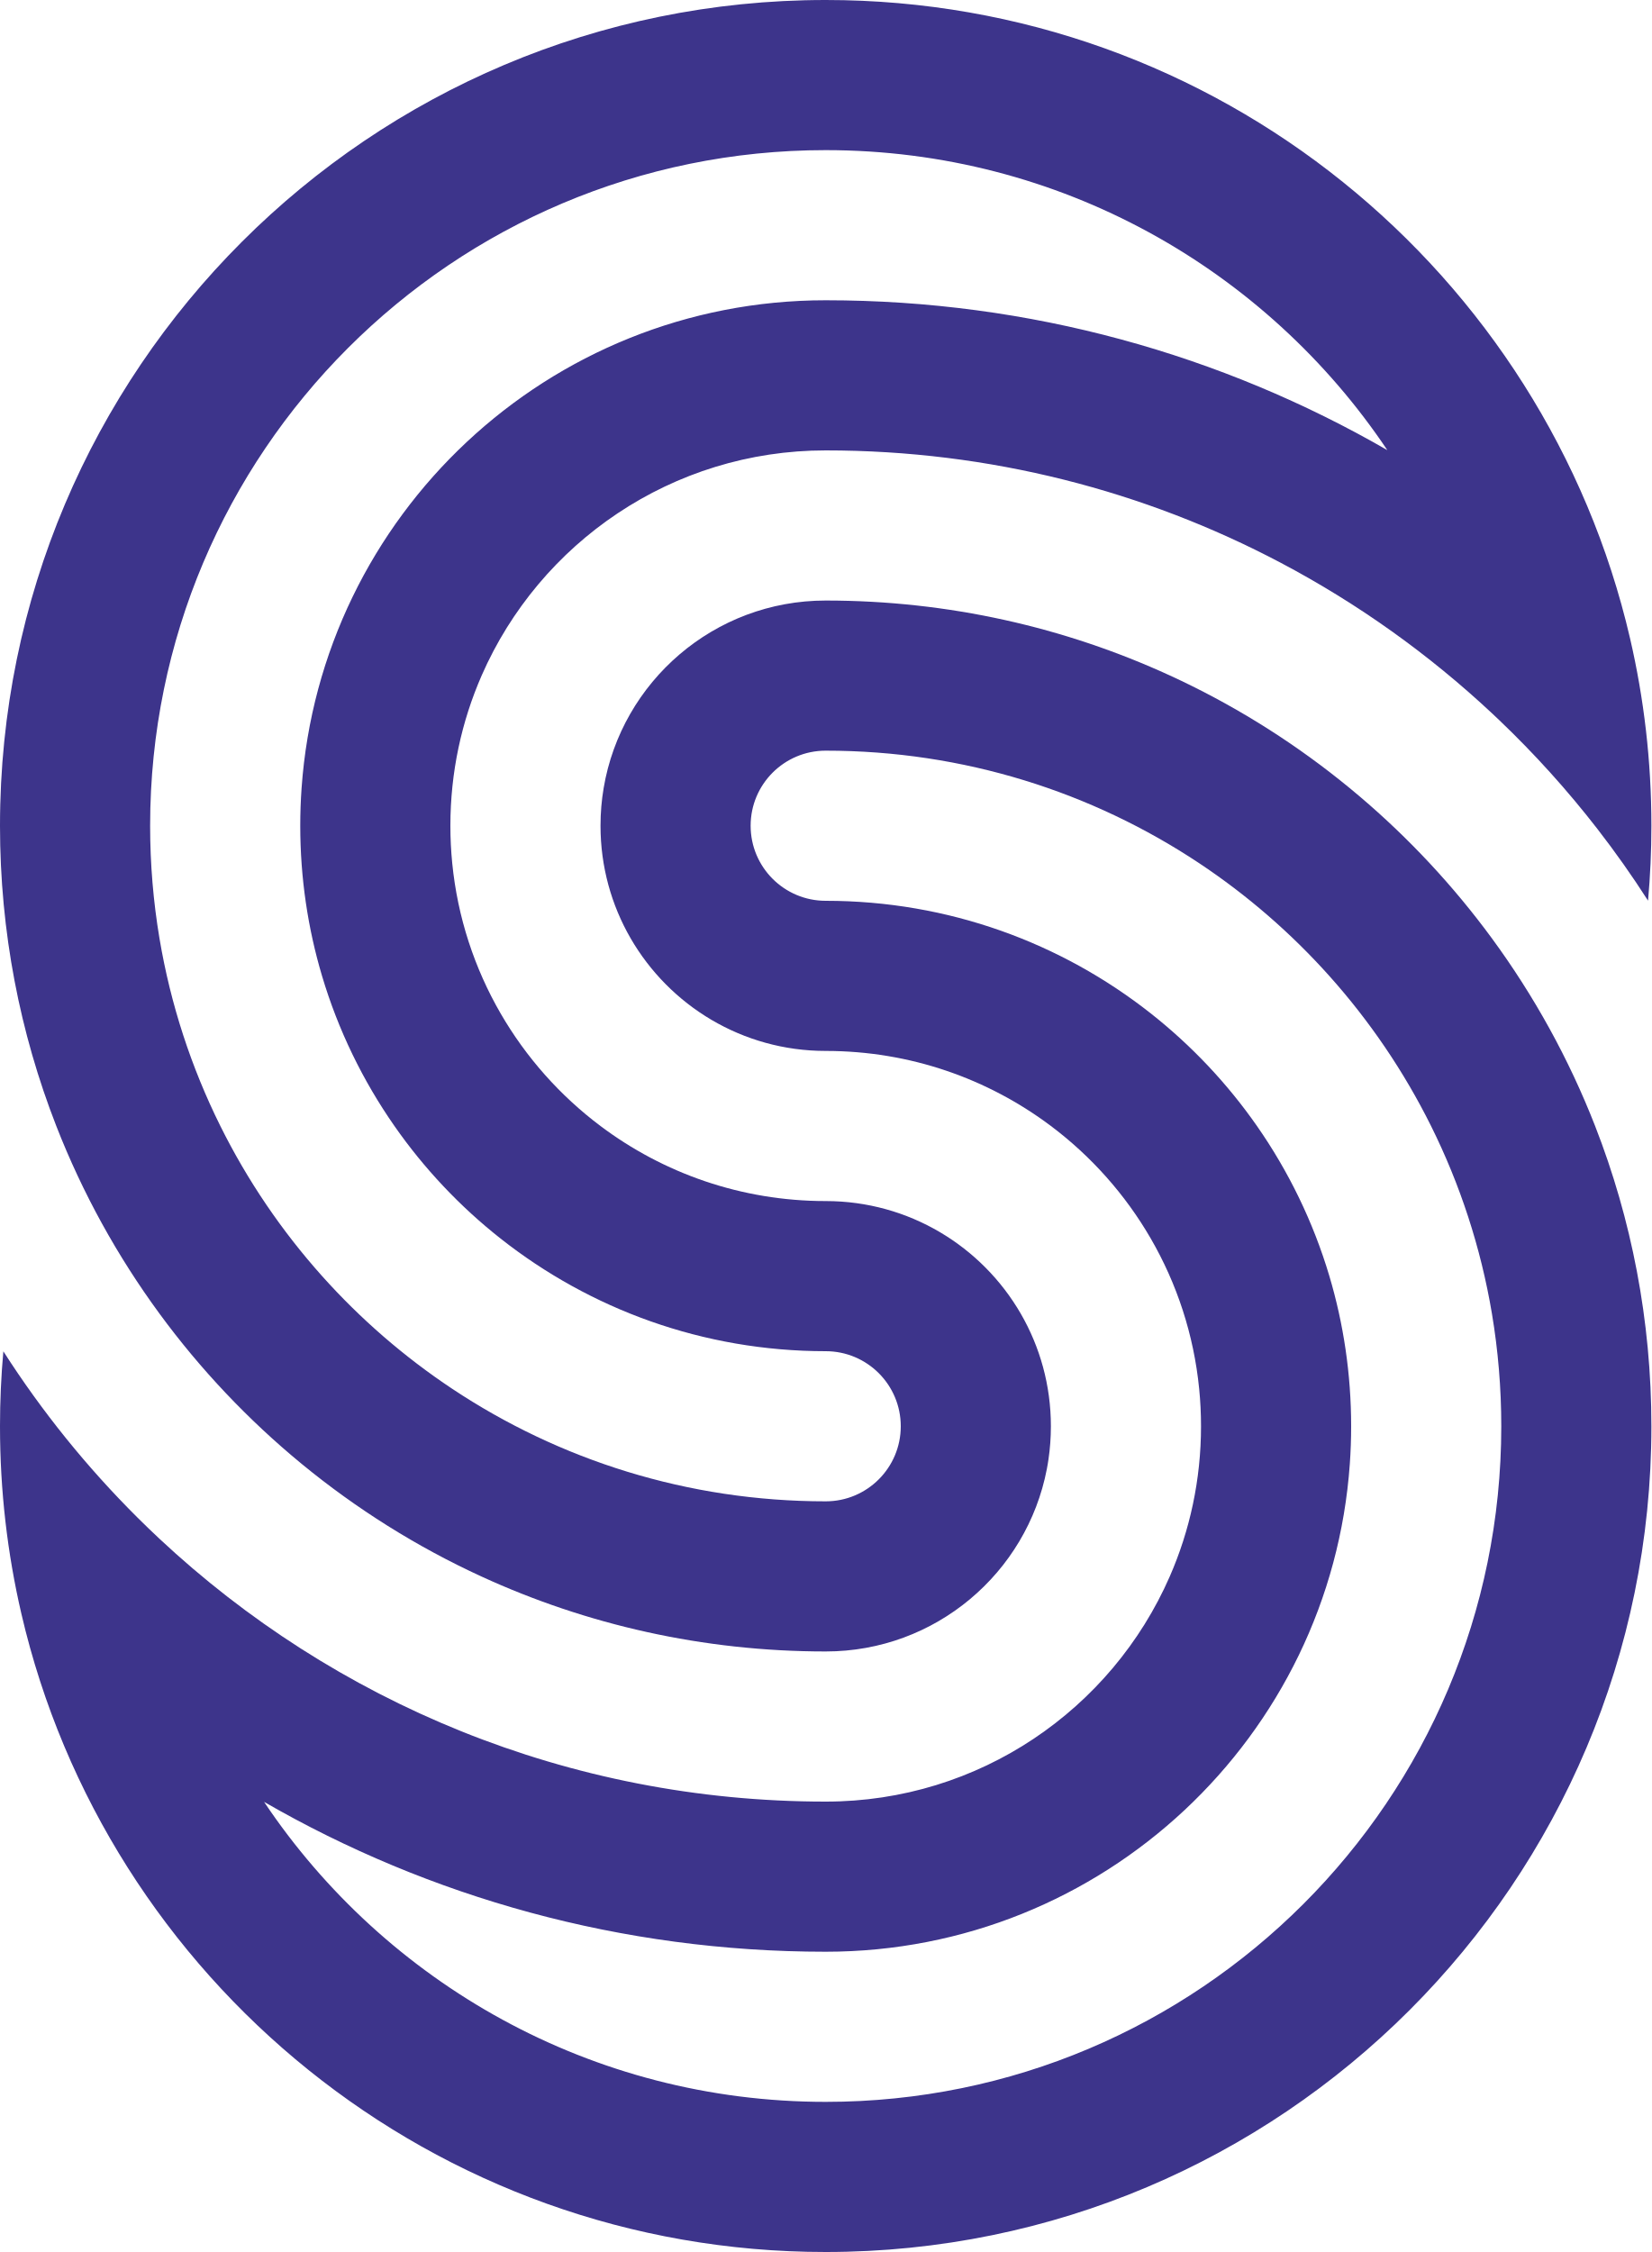
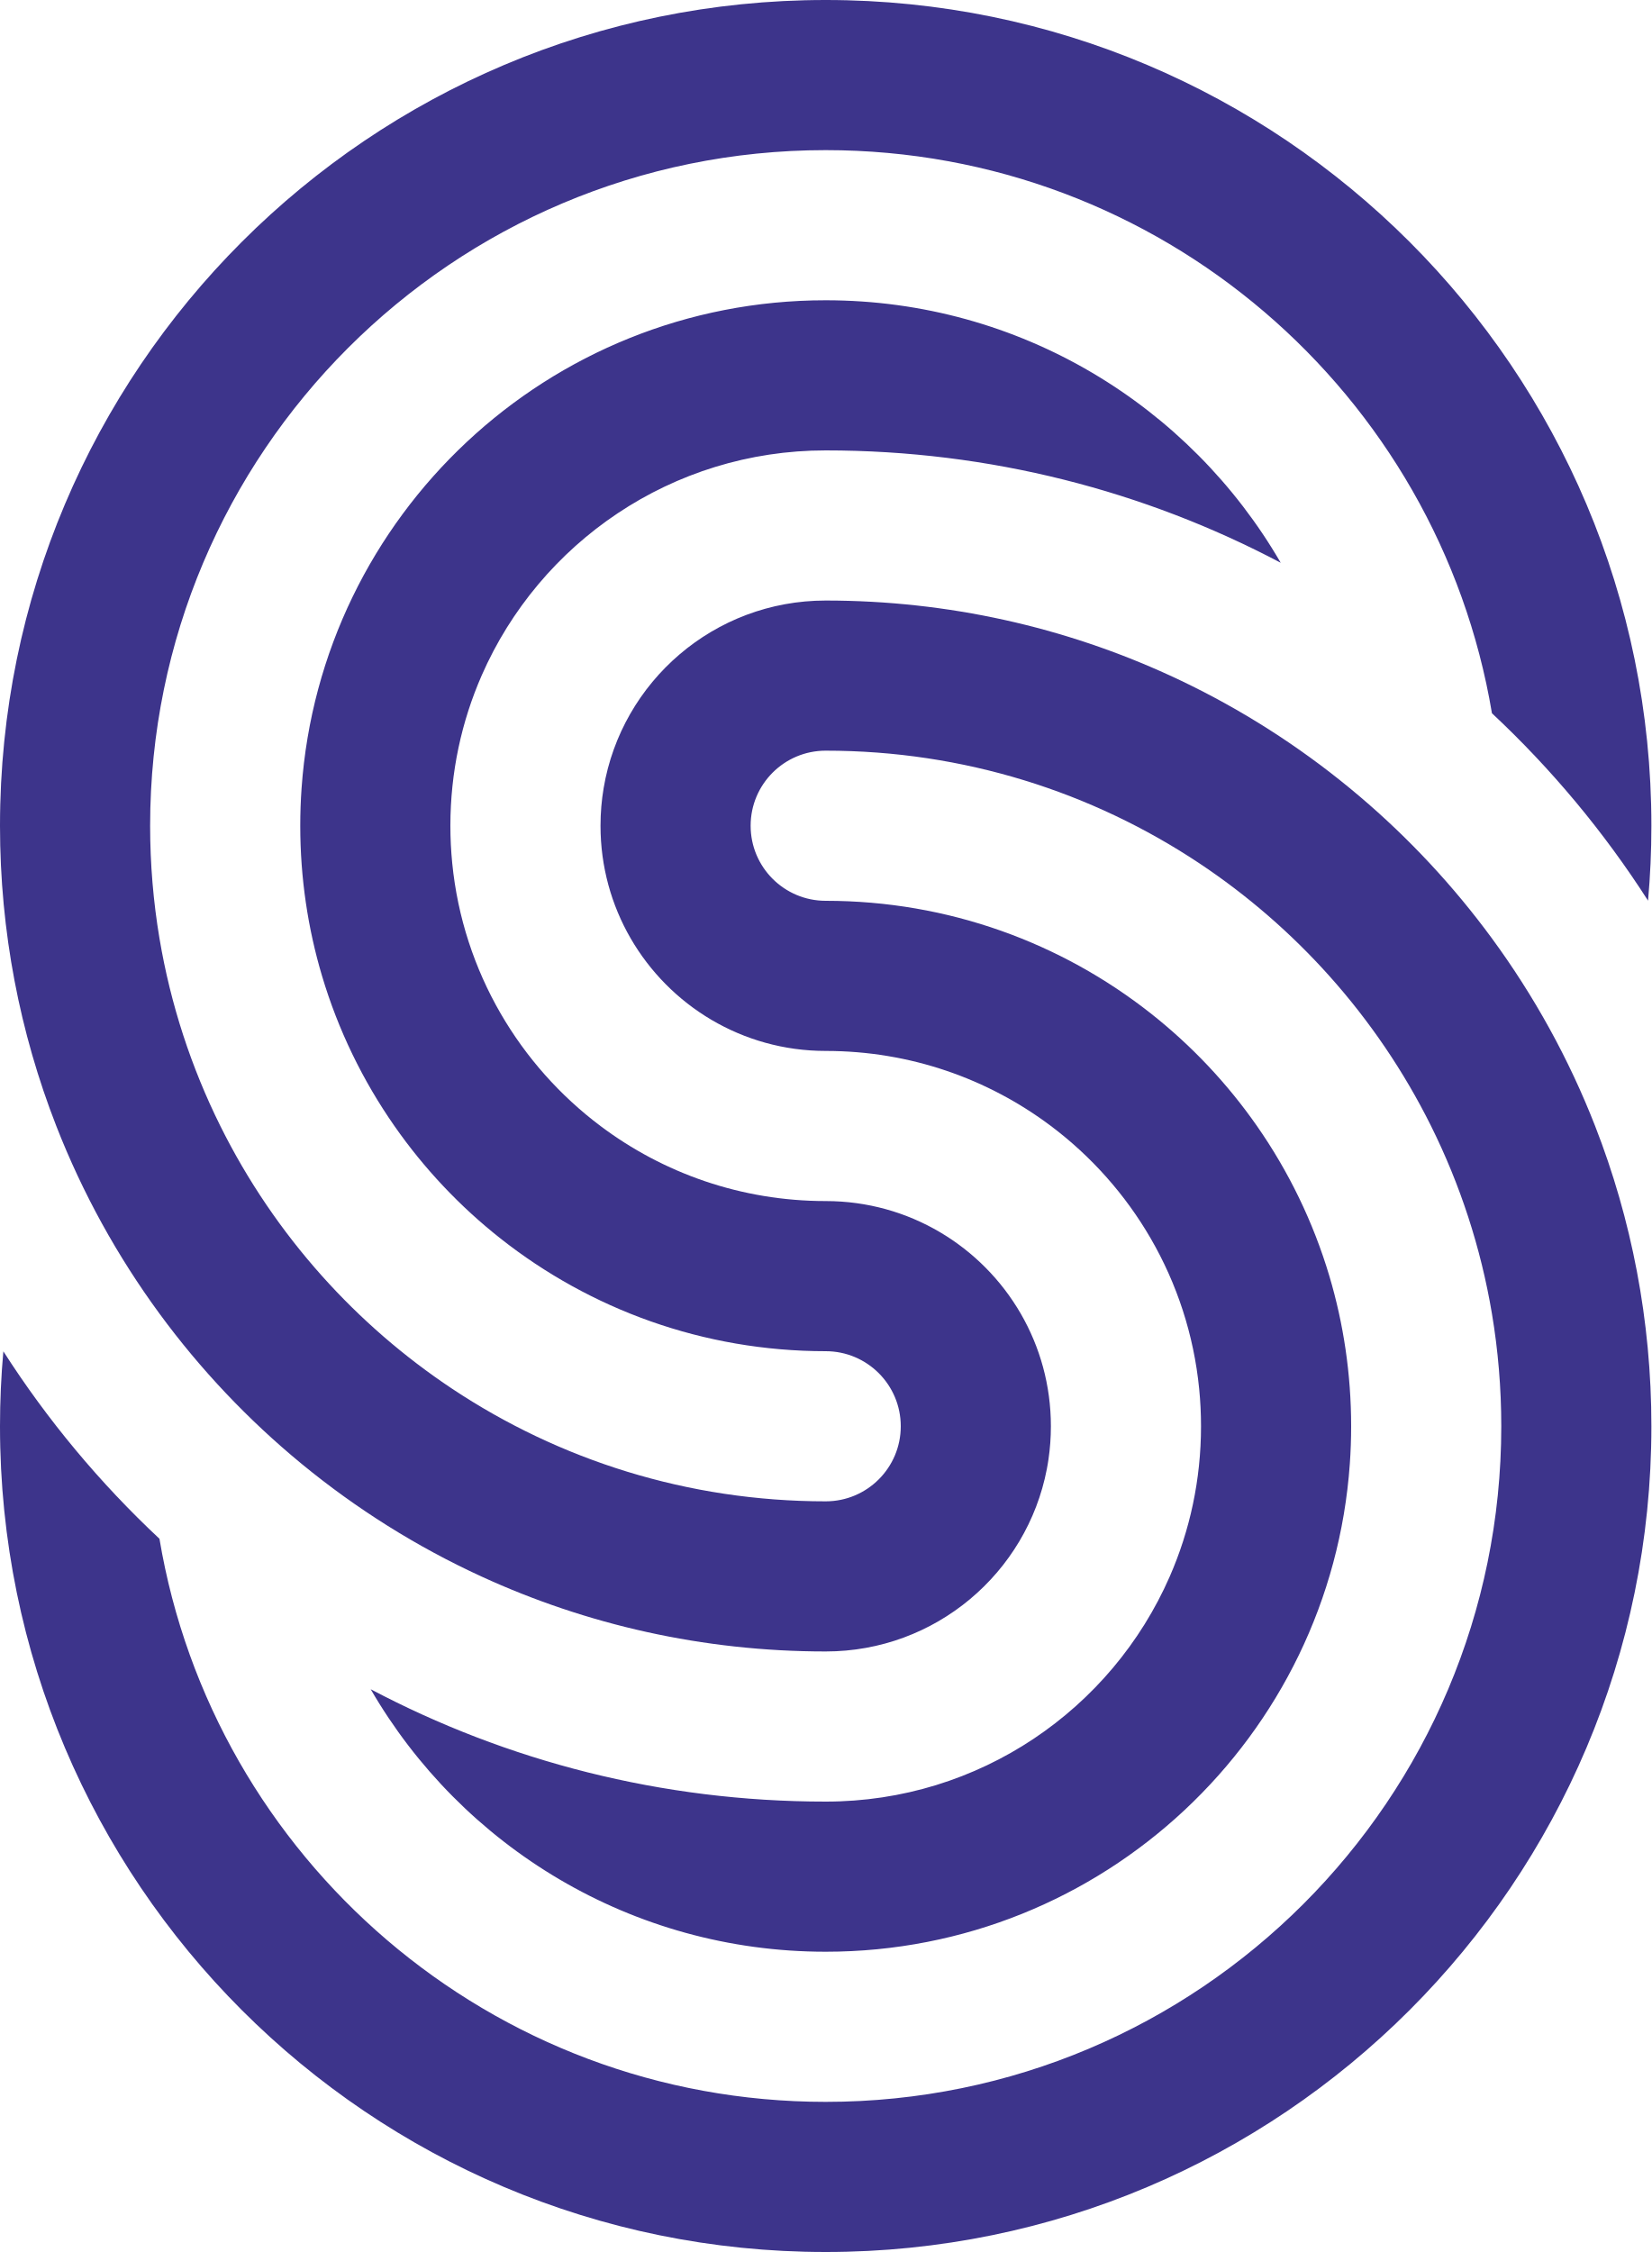
<svg xmlns="http://www.w3.org/2000/svg" viewBox="0 0 220 300" fill="currentColor">
  <style>
    :root { color: #3D348B; }

    @media (prefers-color-scheme: dark) {
      :root { color: #AEAEFF; }
    }
  </style>
-   <path d="M110 80C126.355 80 141.876 83.57 155.827 89.972C163.949 93.699 171.539 98.385 178.451 103.887L179.824 104.998L181.148 106.105C187.728 111.691 193.642 118.036 198.755 125.006C204.359 132.646 209.001 141.037 212.501 150C217.342 162.397 220 175.888 220 190C220 250.751 170.751 300 110 300C57.835 300 14.151 263.689 2.845 214.963C0.984 206.943 0 198.586 0 190C0 186.635 0.151 183.305 0.447 180.017C5.588 188.044 11.587 195.468 18.314 202.161C19.276 203.117 20.252 204.058 21.242 204.984C44.476 226.704 75.685 240 110 240C130.492 240 148.105 227.673 155.827 210.029C158.511 203.897 160 197.122 160 190C160 188.316 159.917 186.65 159.754 185.009C159.037 177.774 156.778 170.992 153.31 164.997C149.924 159.145 145.385 154.042 140.005 150C131.647 143.721 121.258 140 110 140C98.89 140 89.19 133.96 84.005 124.985C81.458 120.576 80 115.458 80 110C80 108.288 80.143 106.609 80.419 104.975C82.81 90.799 95.144 80 110 80ZM110 100C104.477 100 100 104.477 100 110C100 115.523 104.477 120 110 120C126.352 120 141.394 125.607 153.31 135.003C158.728 139.275 163.499 144.331 167.453 150C171.663 156.036 174.947 162.767 177.097 169.985C178.985 176.327 180 183.045 180 190C180 191.682 179.941 193.35 179.824 195.002C177.26 231.327 146.978 260 110 260C82.752 260 57.202 252.735 35.18 240.036C51.328 264.136 78.811 280 110 280C159.706 280 200 239.706 200 190C200 184.887 199.574 179.874 198.755 174.994C197.272 166.16 194.502 157.762 190.645 150C187.029 142.725 182.459 136.008 177.097 130.015C171.987 124.303 166.159 119.248 159.754 114.991C145.502 105.519 128.395 100 110 100Z" fill-rule="evenodd" clip-rule="evenodd" />
-   <path d="M110 0C162.165 0 205.849 36.311 217.155 85.037C219.016 93.057 220 101.414 220 110C220 113.365 219.849 116.695 219.553 119.983C217.447 116.696 215.197 113.509 212.812 110.433C208.81 105.269 204.427 100.414 199.706 95.911L198.758 95.016C190.346 87.152 180.888 80.392 170.616 74.968C152.517 65.411 131.891 60 110 60C89.508 60 71.895 72.328 64.173 89.972C61.489 96.104 60 102.878 60 110C60 111.684 60.083 113.35 60.246 114.991C60.963 122.226 63.222 129.008 66.69 135.003C70.076 140.855 74.615 145.958 79.995 150C88.353 156.279 98.742 160 110 160C121.11 160 130.81 166.04 135.995 175.015C138.542 179.424 140 184.542 140 190C140 191.499 139.89 192.971 139.678 194.411L139.581 195.025L139.462 195.688C136.804 209.536 124.624 220 110 220C93.645 220 78.124 216.431 64.173 210.029C55.51 206.054 47.452 200.986 40.176 195.002C33.064 189.153 26.699 182.429 21.245 174.994C15.641 167.354 10.999 158.963 7.499 150C2.658 137.603 0 124.112 0 110C0 49.249 49.249 0 110 0ZM110 20C60.294 20 20 60.294 20 110C20 115.113 20.426 120.126 21.245 125.006C22.728 133.84 25.498 142.238 29.355 150C32.971 157.275 37.541 163.992 42.903 169.985C48.013 175.697 53.842 180.752 60.246 185.009C74.498 194.481 91.605 200 110 200C115.523 200 120 195.523 120 190C120 184.477 115.523 180 110 180C93.648 180 78.606 174.393 66.69 164.997C61.272 160.725 56.501 155.669 52.547 150C48.337 143.964 45.053 137.233 42.903 130.015C41.014 123.673 40 116.955 40 110C40 108.318 40.059 106.65 40.176 104.998C42.74 68.673 73.022 40 110 40C137.248 40 162.798 47.265 184.82 59.964C168.672 35.864 141.189 20 110 20Z" fill-rule="evenodd" clip-rule="evenodd" />
+   <path d="M110 0C170.751 0 220 49.249 220 110C220 113.365 219.849 116.695 219.553 119.983C213.677 110.81 206.681 102.423 198.758 95.016C191.623 52.442 154.6 20 110 20C60.294 20 20 60.294 20 110C20 115.113 20.426 120.126 21.245 125.006C22.728 133.84 25.498 142.238 29.355 150C32.971 157.275 37.541 163.992 42.903 169.985C48.013 175.697 53.842 180.752 60.246 185.009C74.498 194.481 91.605 200 110 200C115.523 200 120 195.523 120 190C120 184.477 115.523 180 110 180C93.648 180 78.606 174.393 66.69 164.997C61.272 160.725 56.501 155.669 52.547 150C48.337 143.964 45.053 137.233 42.903 130.015C41.014 123.673 40 116.955 40 110C40 108.318 40.059 106.65 40.176 104.998C42.74 68.673 73.022 40 110 40C135.897 40 158.508 54.063 170.616 74.968C152.517 65.411 131.891 60 110 60C89.508 60 71.895 72.328 64.173 89.972C61.489 96.104 60 102.878 60 110C60 111.684 60.083 113.35 60.246 114.991C60.963 122.226 63.222 129.008 66.69 135.003C70.076 140.855 74.615 145.958 79.995 150C88.353 156.279 98.742 160 110 160C121.11 160 130.81 166.04 135.995 175.015C138.542 179.424 140 184.542 140 190C140 191.499 139.89 192.971 139.678 194.411L139.581 195.025L139.462 195.688C136.804 209.536 124.624 220 110 220C93.645 220 78.124 216.431 64.173 210.029C55.51 206.054 47.452 200.986 40.176 195.002C33.064 189.153 26.699 182.429 21.245 174.994C15.641 167.354 10.999 158.963 7.499 150C2.658 137.603 0 124.112 0 110C0 49.249 49.249 0 110 0Z" />
+   <path d="M110 80C126.355 80 141.876 83.57 155.827 89.972C163.949 93.699 171.539 98.385 178.451 103.887L179.824 104.998L181.148 106.105C187.728 111.691 193.642 118.036 198.755 125.006C204.359 132.646 209.001 141.037 212.501 150C217.342 162.397 220 175.888 220 190C220 250.751 170.751 300 110 300C49.249 300 0 250.751 0 190C0 186.635 0.151 183.305 0.447 180.017C6.323 189.19 13.319 197.577 21.242 204.984C28.377 247.558 65.4 280 110 280C159.706 280 200 239.706 200 190C200 184.887 199.574 179.874 198.755 174.994C197.272 166.16 194.502 157.762 190.645 150C187.029 142.725 182.459 136.008 177.097 130.015C171.987 124.303 166.159 119.248 159.754 114.991C145.502 105.519 128.395 100 110 100C104.477 100 100 104.477 100 110C100 115.523 104.477 120 110 120C126.352 120 141.394 125.607 153.31 135.003C158.728 139.275 163.499 144.331 167.453 150C171.663 156.036 174.947 162.767 177.097 169.985C178.985 176.327 180 183.045 180 190C180 191.682 179.941 193.35 179.824 195.002C177.26 231.327 146.978 260 110 260C84.103 260 61.492 245.937 49.384 225.032C67.483 234.589 88.109 240 110 240C130.492 240 148.105 227.673 155.827 210.029C158.511 203.897 160 197.122 160 190C160 188.316 159.917 186.65 159.754 185.009C159.037 177.774 156.778 170.992 153.31 164.997C149.924 159.145 145.385 154.042 140.005 150C131.647 143.721 121.258 140 110 140C98.89 140 89.19 133.96 84.005 124.985C81.458 120.576 80 115.458 80 110C80 108.288 80.143 106.609 80.419 104.975C82.81 90.799 95.144 80 110 80Z" />
</svg>
